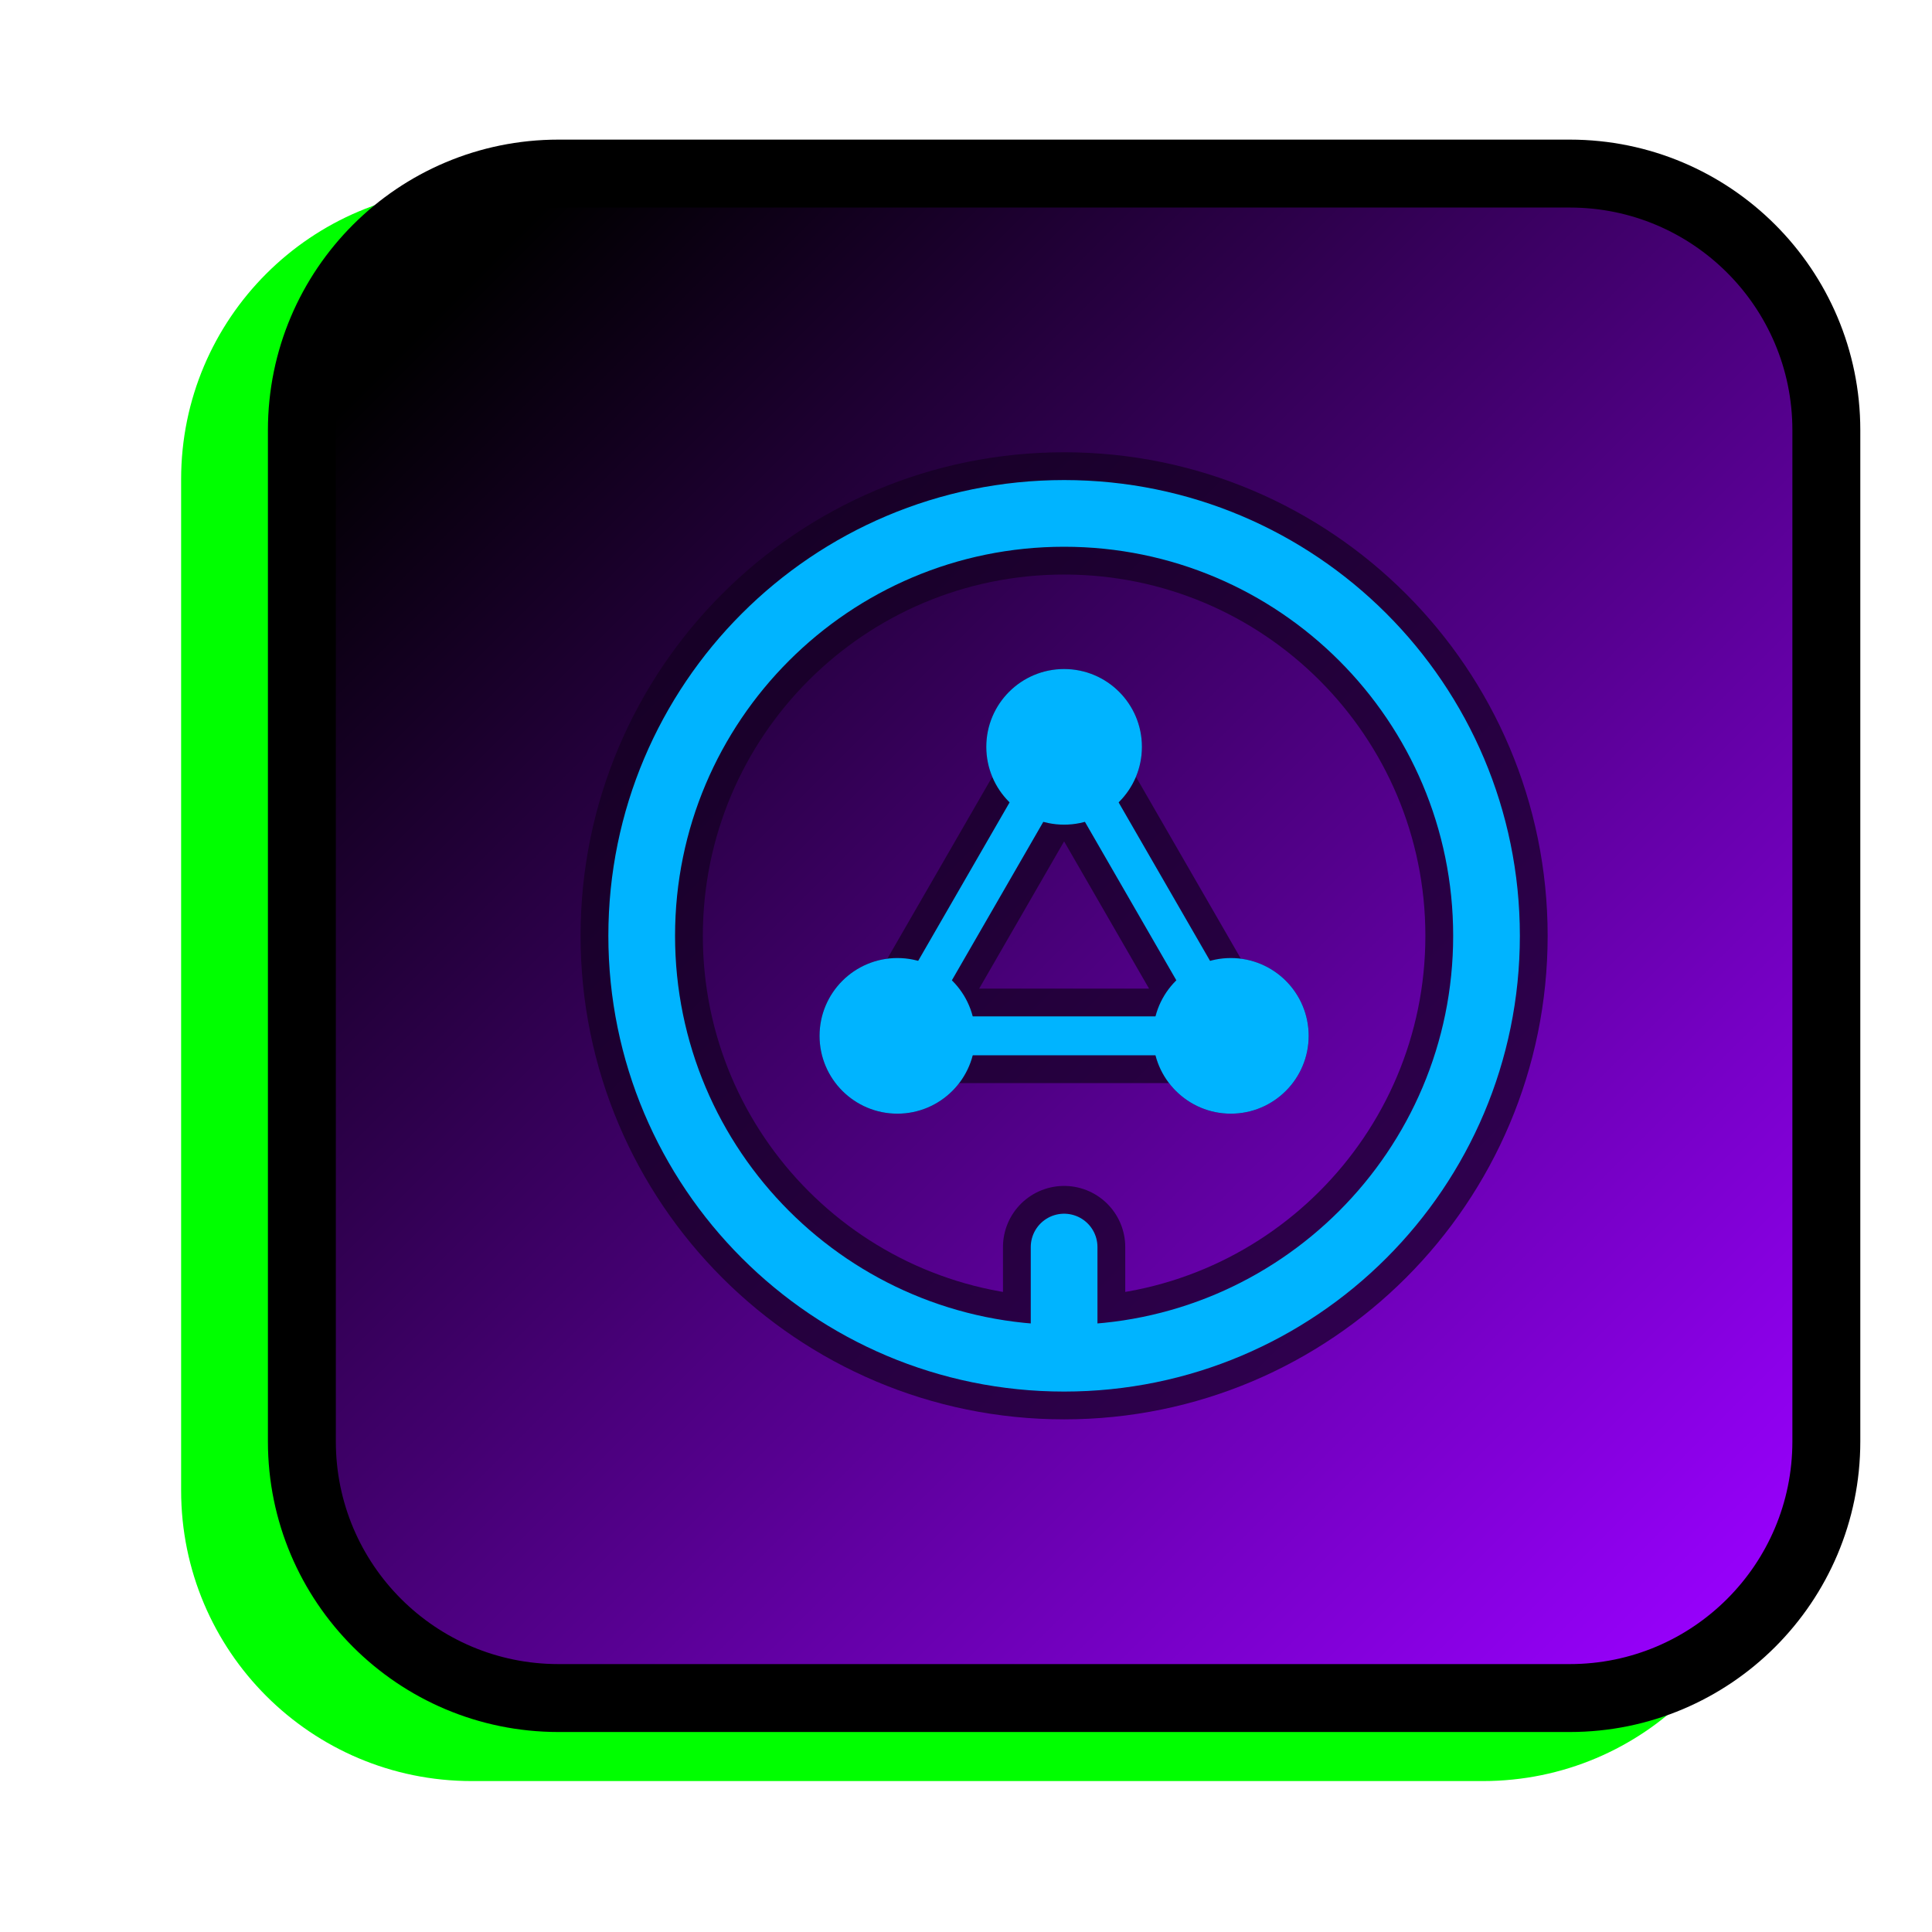
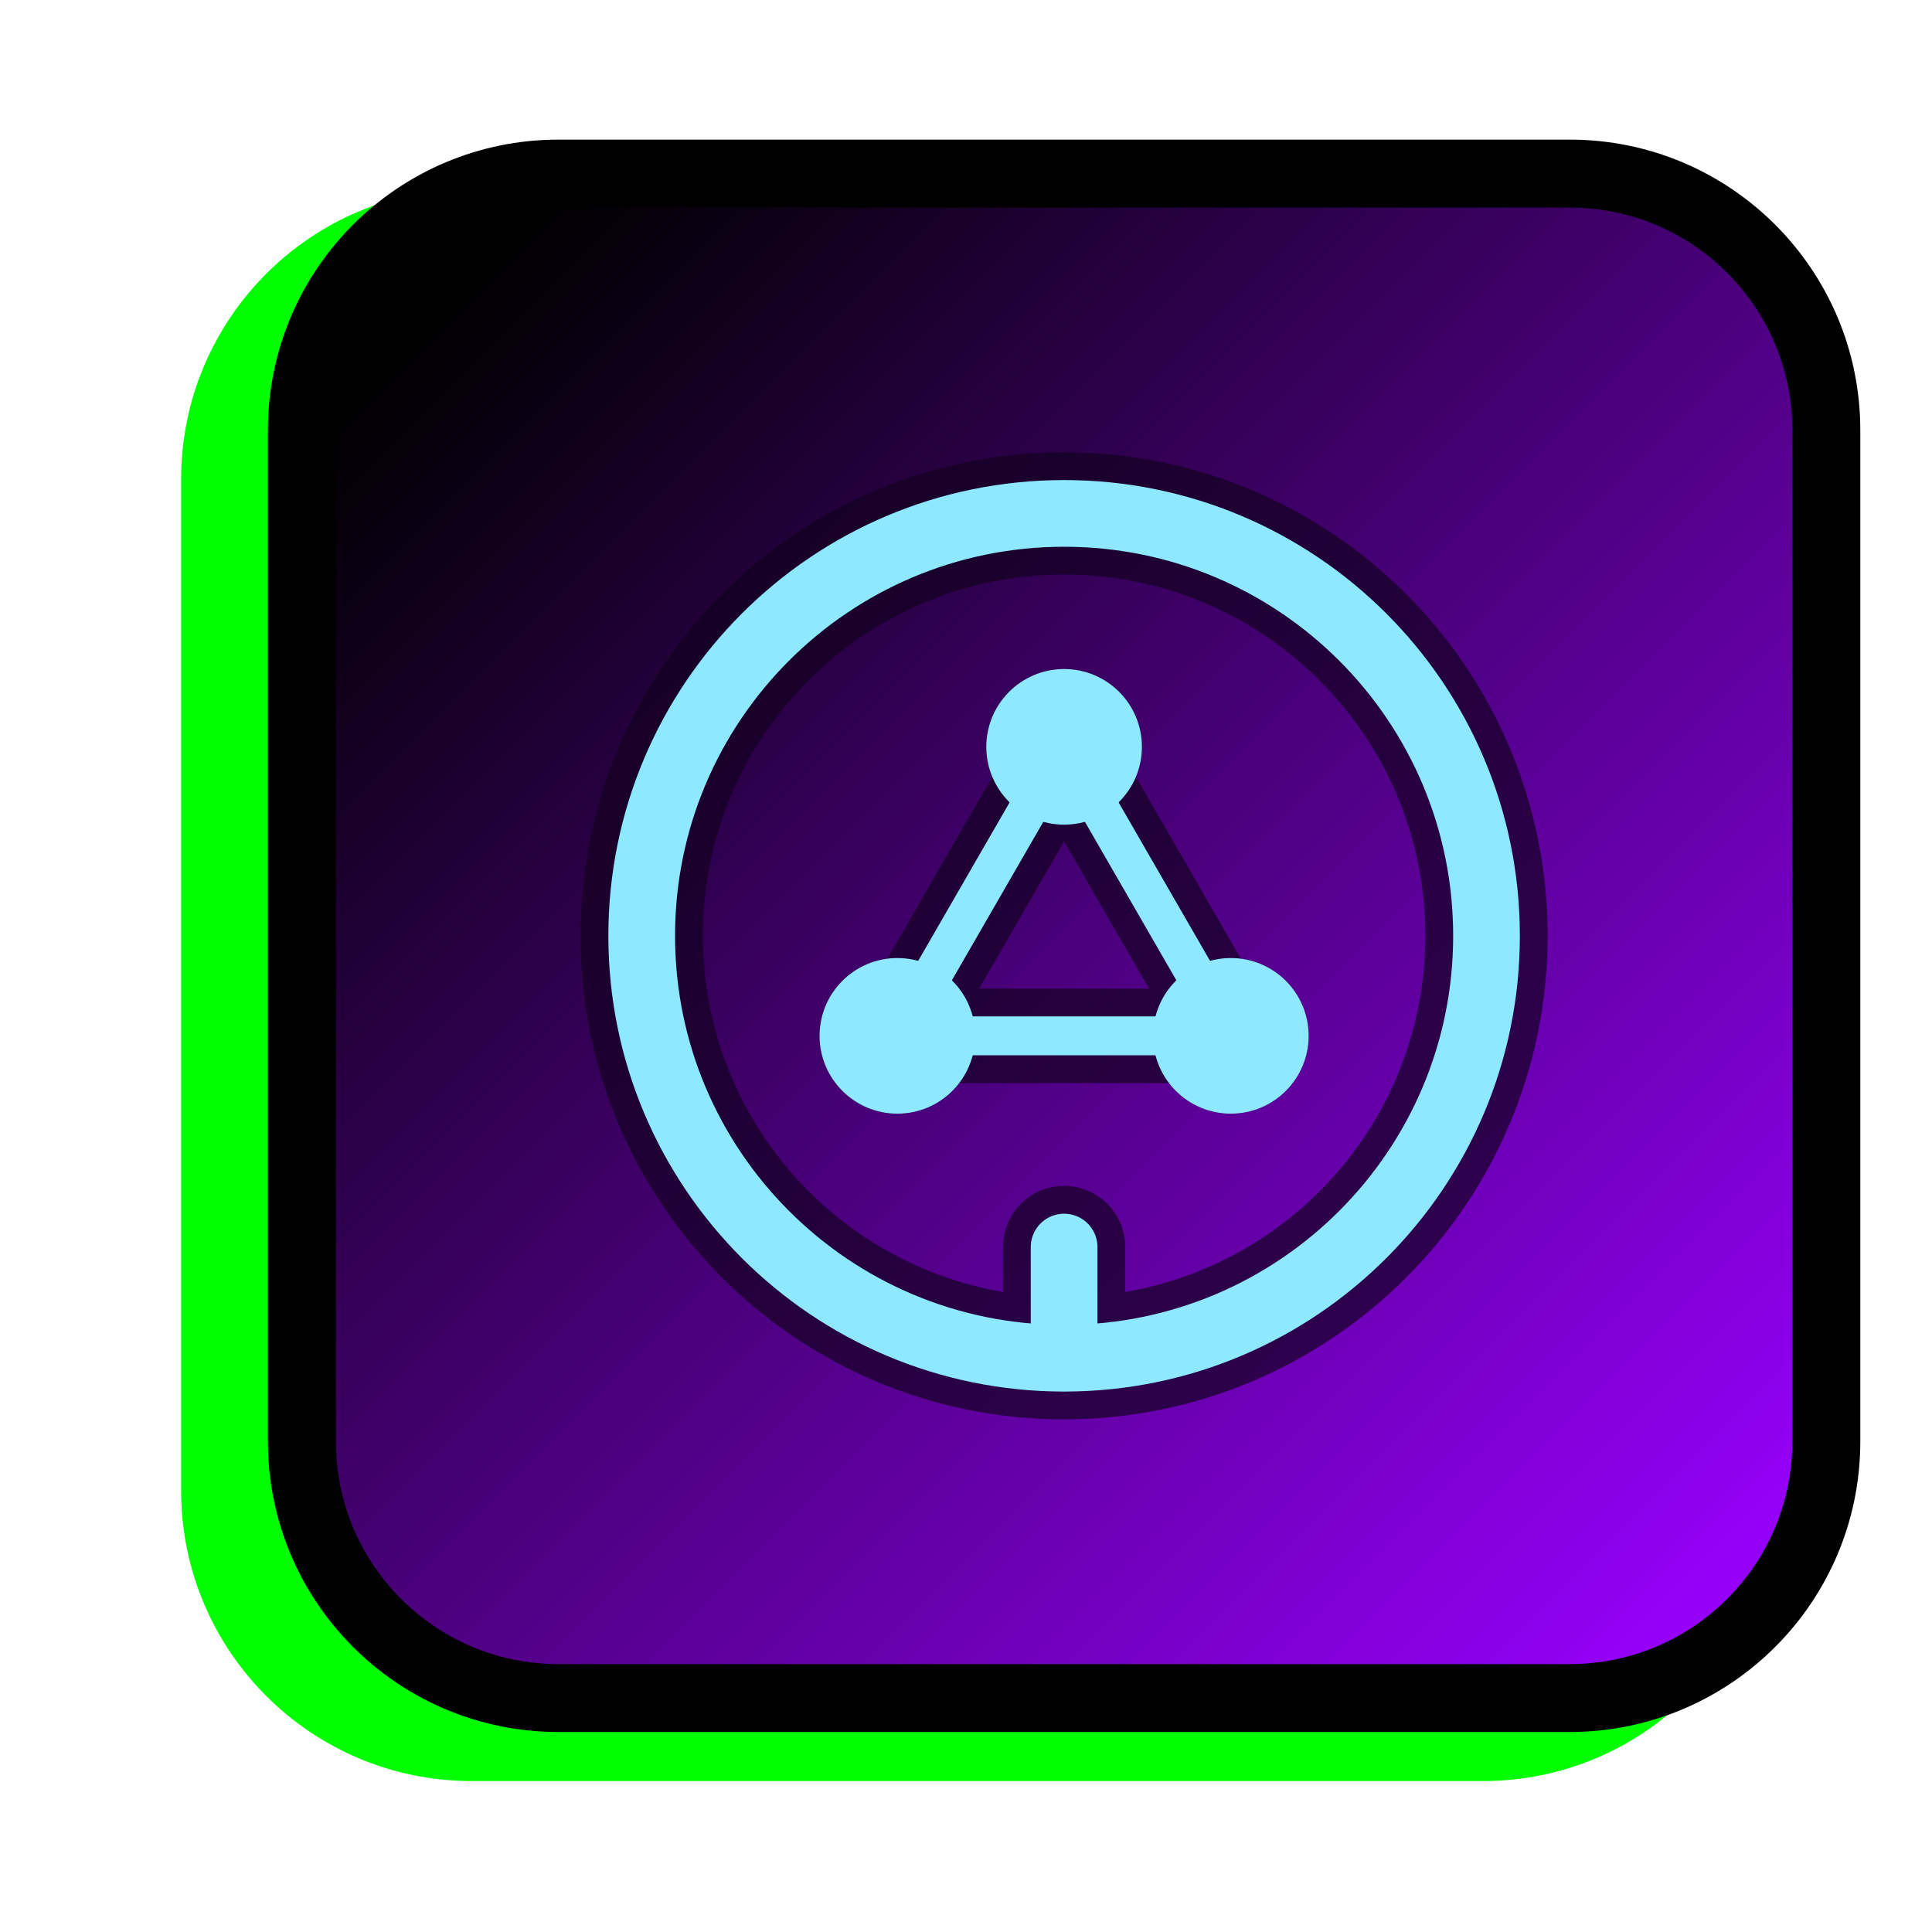
<svg xmlns="http://www.w3.org/2000/svg" viewBox="0 0 512 512" width="512" height="512">
  <defs>
    <linearGradient id="g" gradientUnits="userSpaceOnUse" x1="120.4" y1="78.32" x2="467.84" y2="425.76">
      <stop offset="0" stop-color="#000000" />
      <stop offset="1" stop-color="#9900ff" />
    </linearGradient>
  </defs>
  <rect x="57" y="59" width="404" height="404" rx="68" fill="#00ff00" stroke="#00ff00" stroke-width="18" stroke-linejoin="round" />
  <rect x="80" y="46" width="404" height="404" rx="68" fill="url(#g)" stroke="#000" stroke-width="18" stroke-linejoin="round" />
  <g transform="translate(140.6 106.6) scale(2.945833)">
    <g opacity=".7">
      <g transform="translate(0 0) scale(1.0)" fill="none" stroke="#12001f" stroke-width="11.0" stroke-linecap="round" stroke-linejoin="round">
        <circle cx="48" cy="48" r="38" />
        <path d="M48 31L33 57H63Z" stroke-width="8.5" />
        <g fill="#12001f" stroke="none">
          <circle cx="48" cy="31" r="7" />
          <circle cx="33" cy="57" r="7" />
          <circle cx="63" cy="57" r="7" />
        </g>
        <path d="M48 76V84" />
      </g>
    </g>
-     <g transform="translate(0 0) scale(1.0)" fill="none" stroke="#00b4ff" stroke-width="6" stroke-linecap="round" stroke-linejoin="round">
+     <g transform="translate(0 0) scale(1.0)" fill="none" stroke="#8ee8ff" stroke-width="6" stroke-linecap="round" stroke-linejoin="round">
      <circle cx="48" cy="48" r="38" />
      <path d="M48 31L33 57H63Z" stroke-width="3.5" />
-       <g fill="#00b4ff" stroke="none">
+       <g fill="#8ee8ff" stroke="none">
        <circle cx="48" cy="31" r="7" />
        <circle cx="33" cy="57" r="7" />
        <circle cx="63" cy="57" r="7" />
      </g>
      <path d="M48 76V84" />
    </g>
  </g>
</svg>
